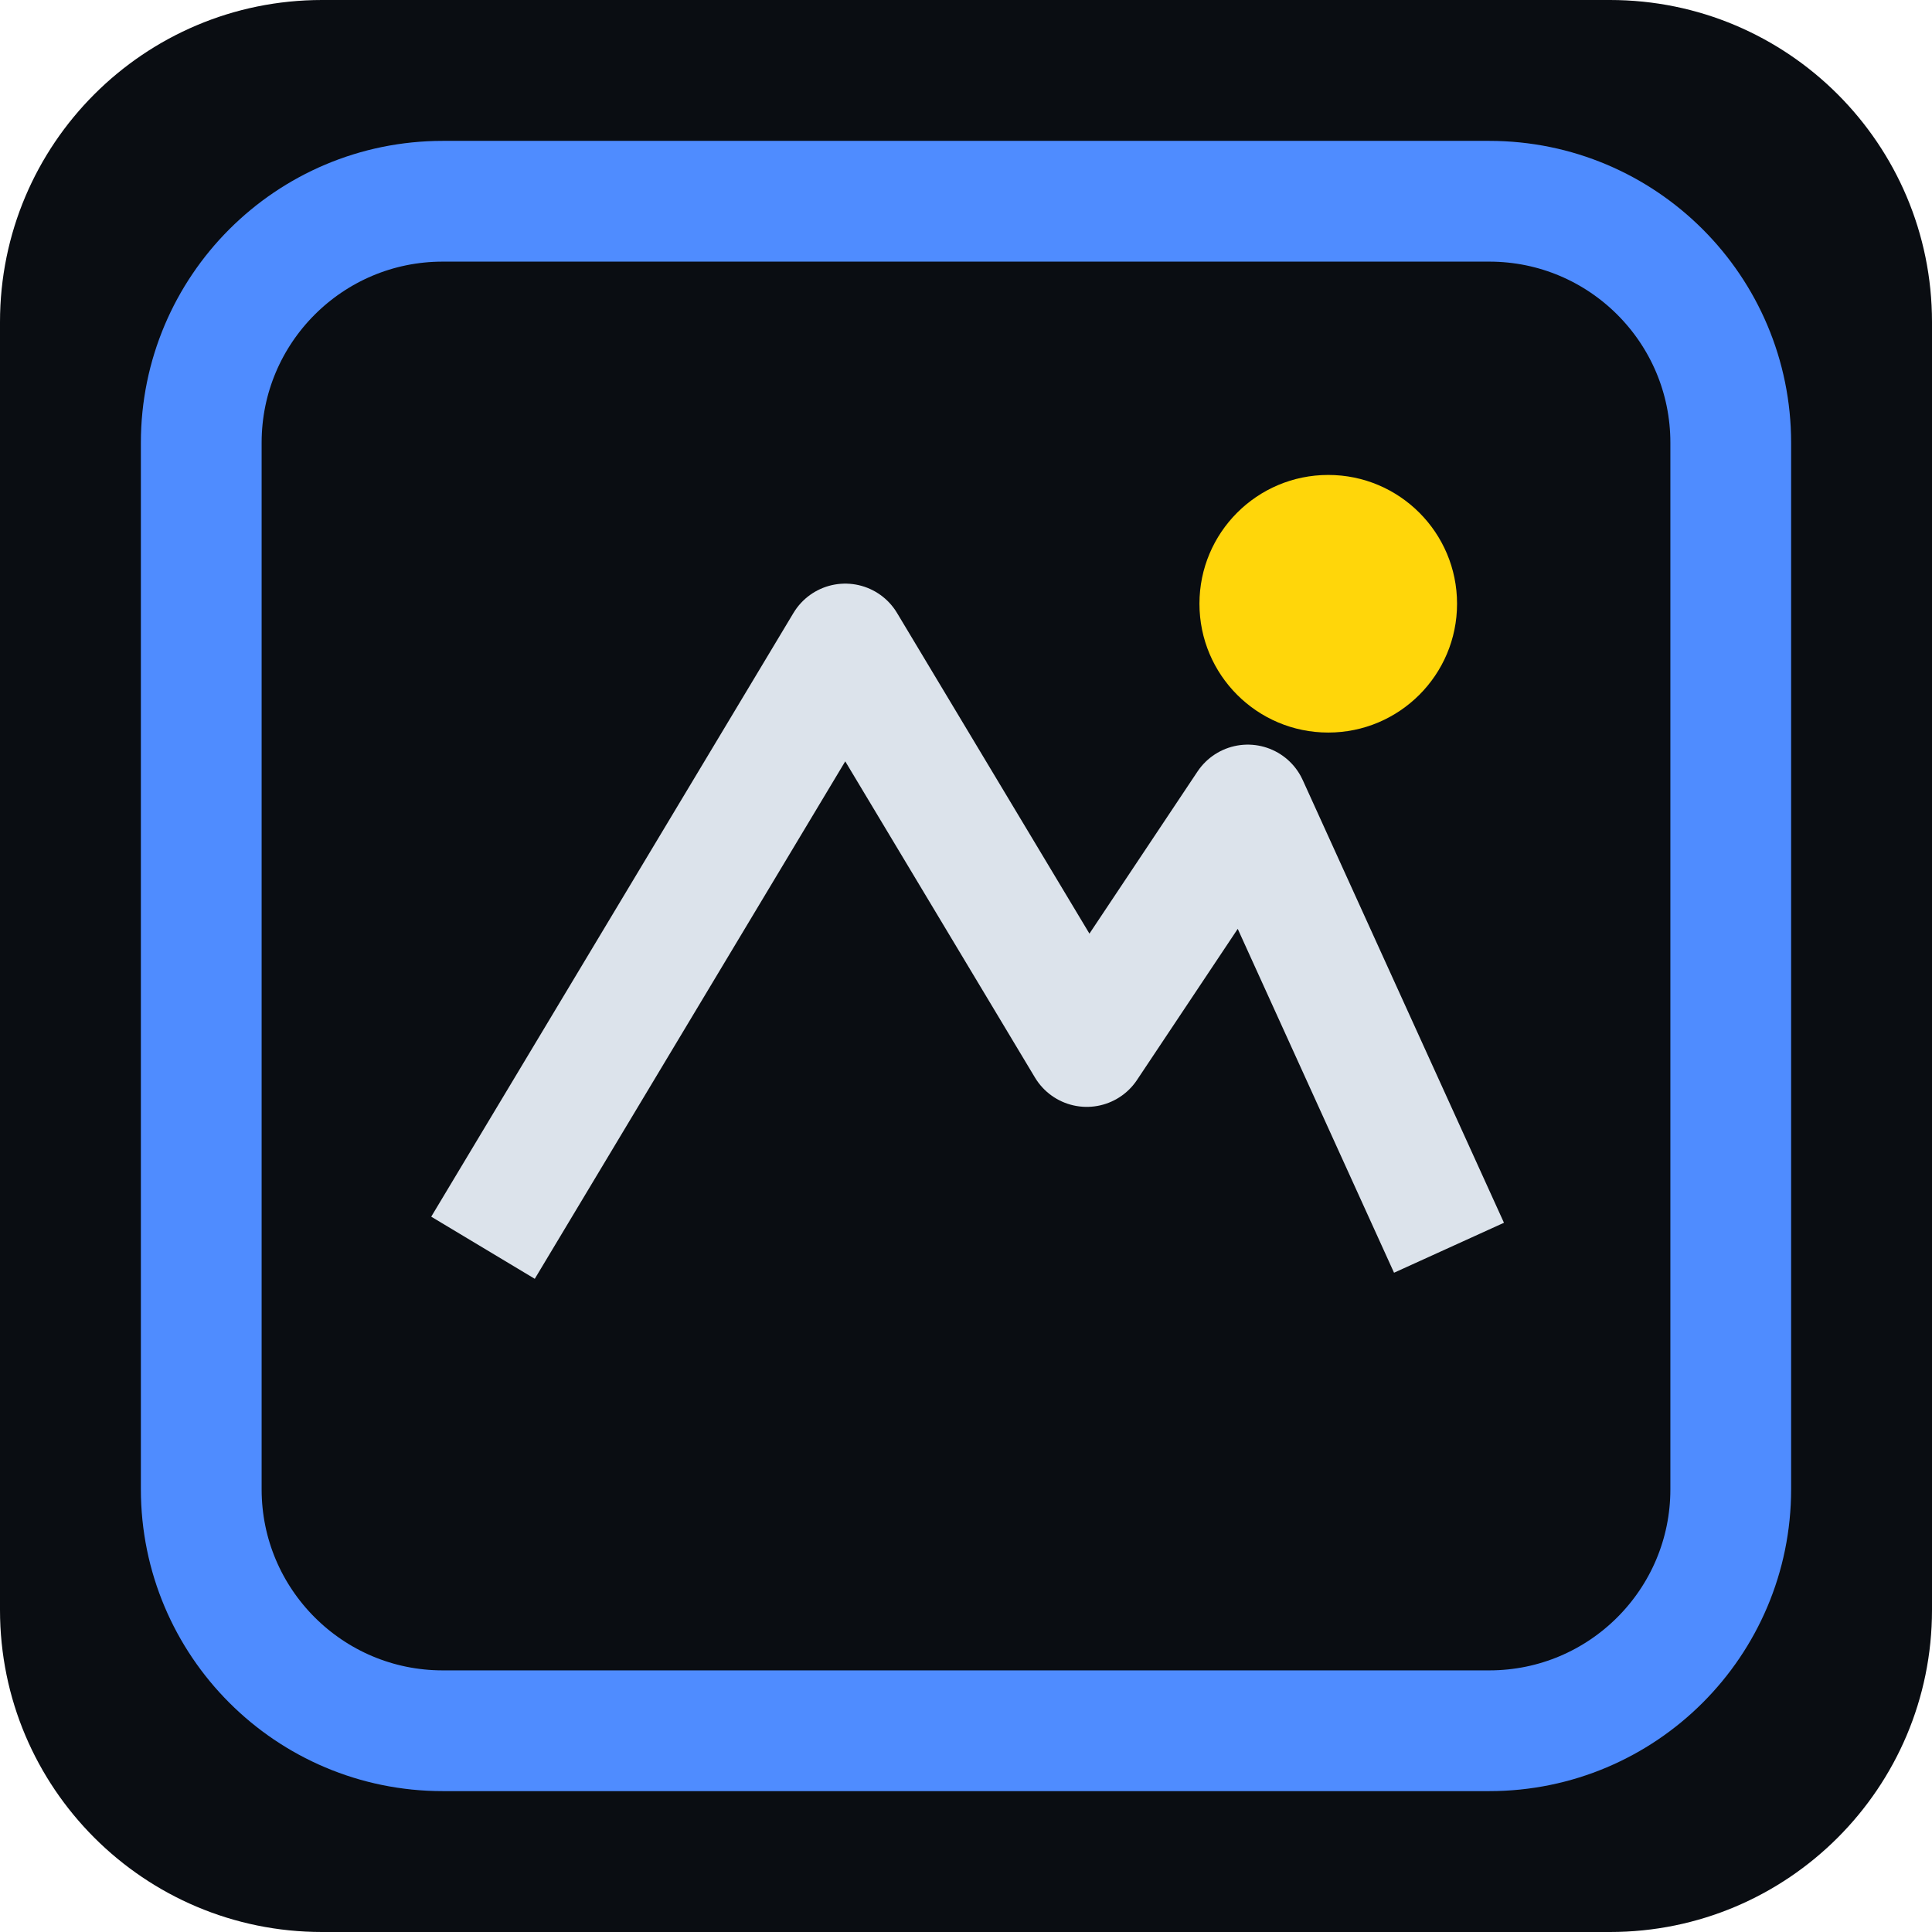
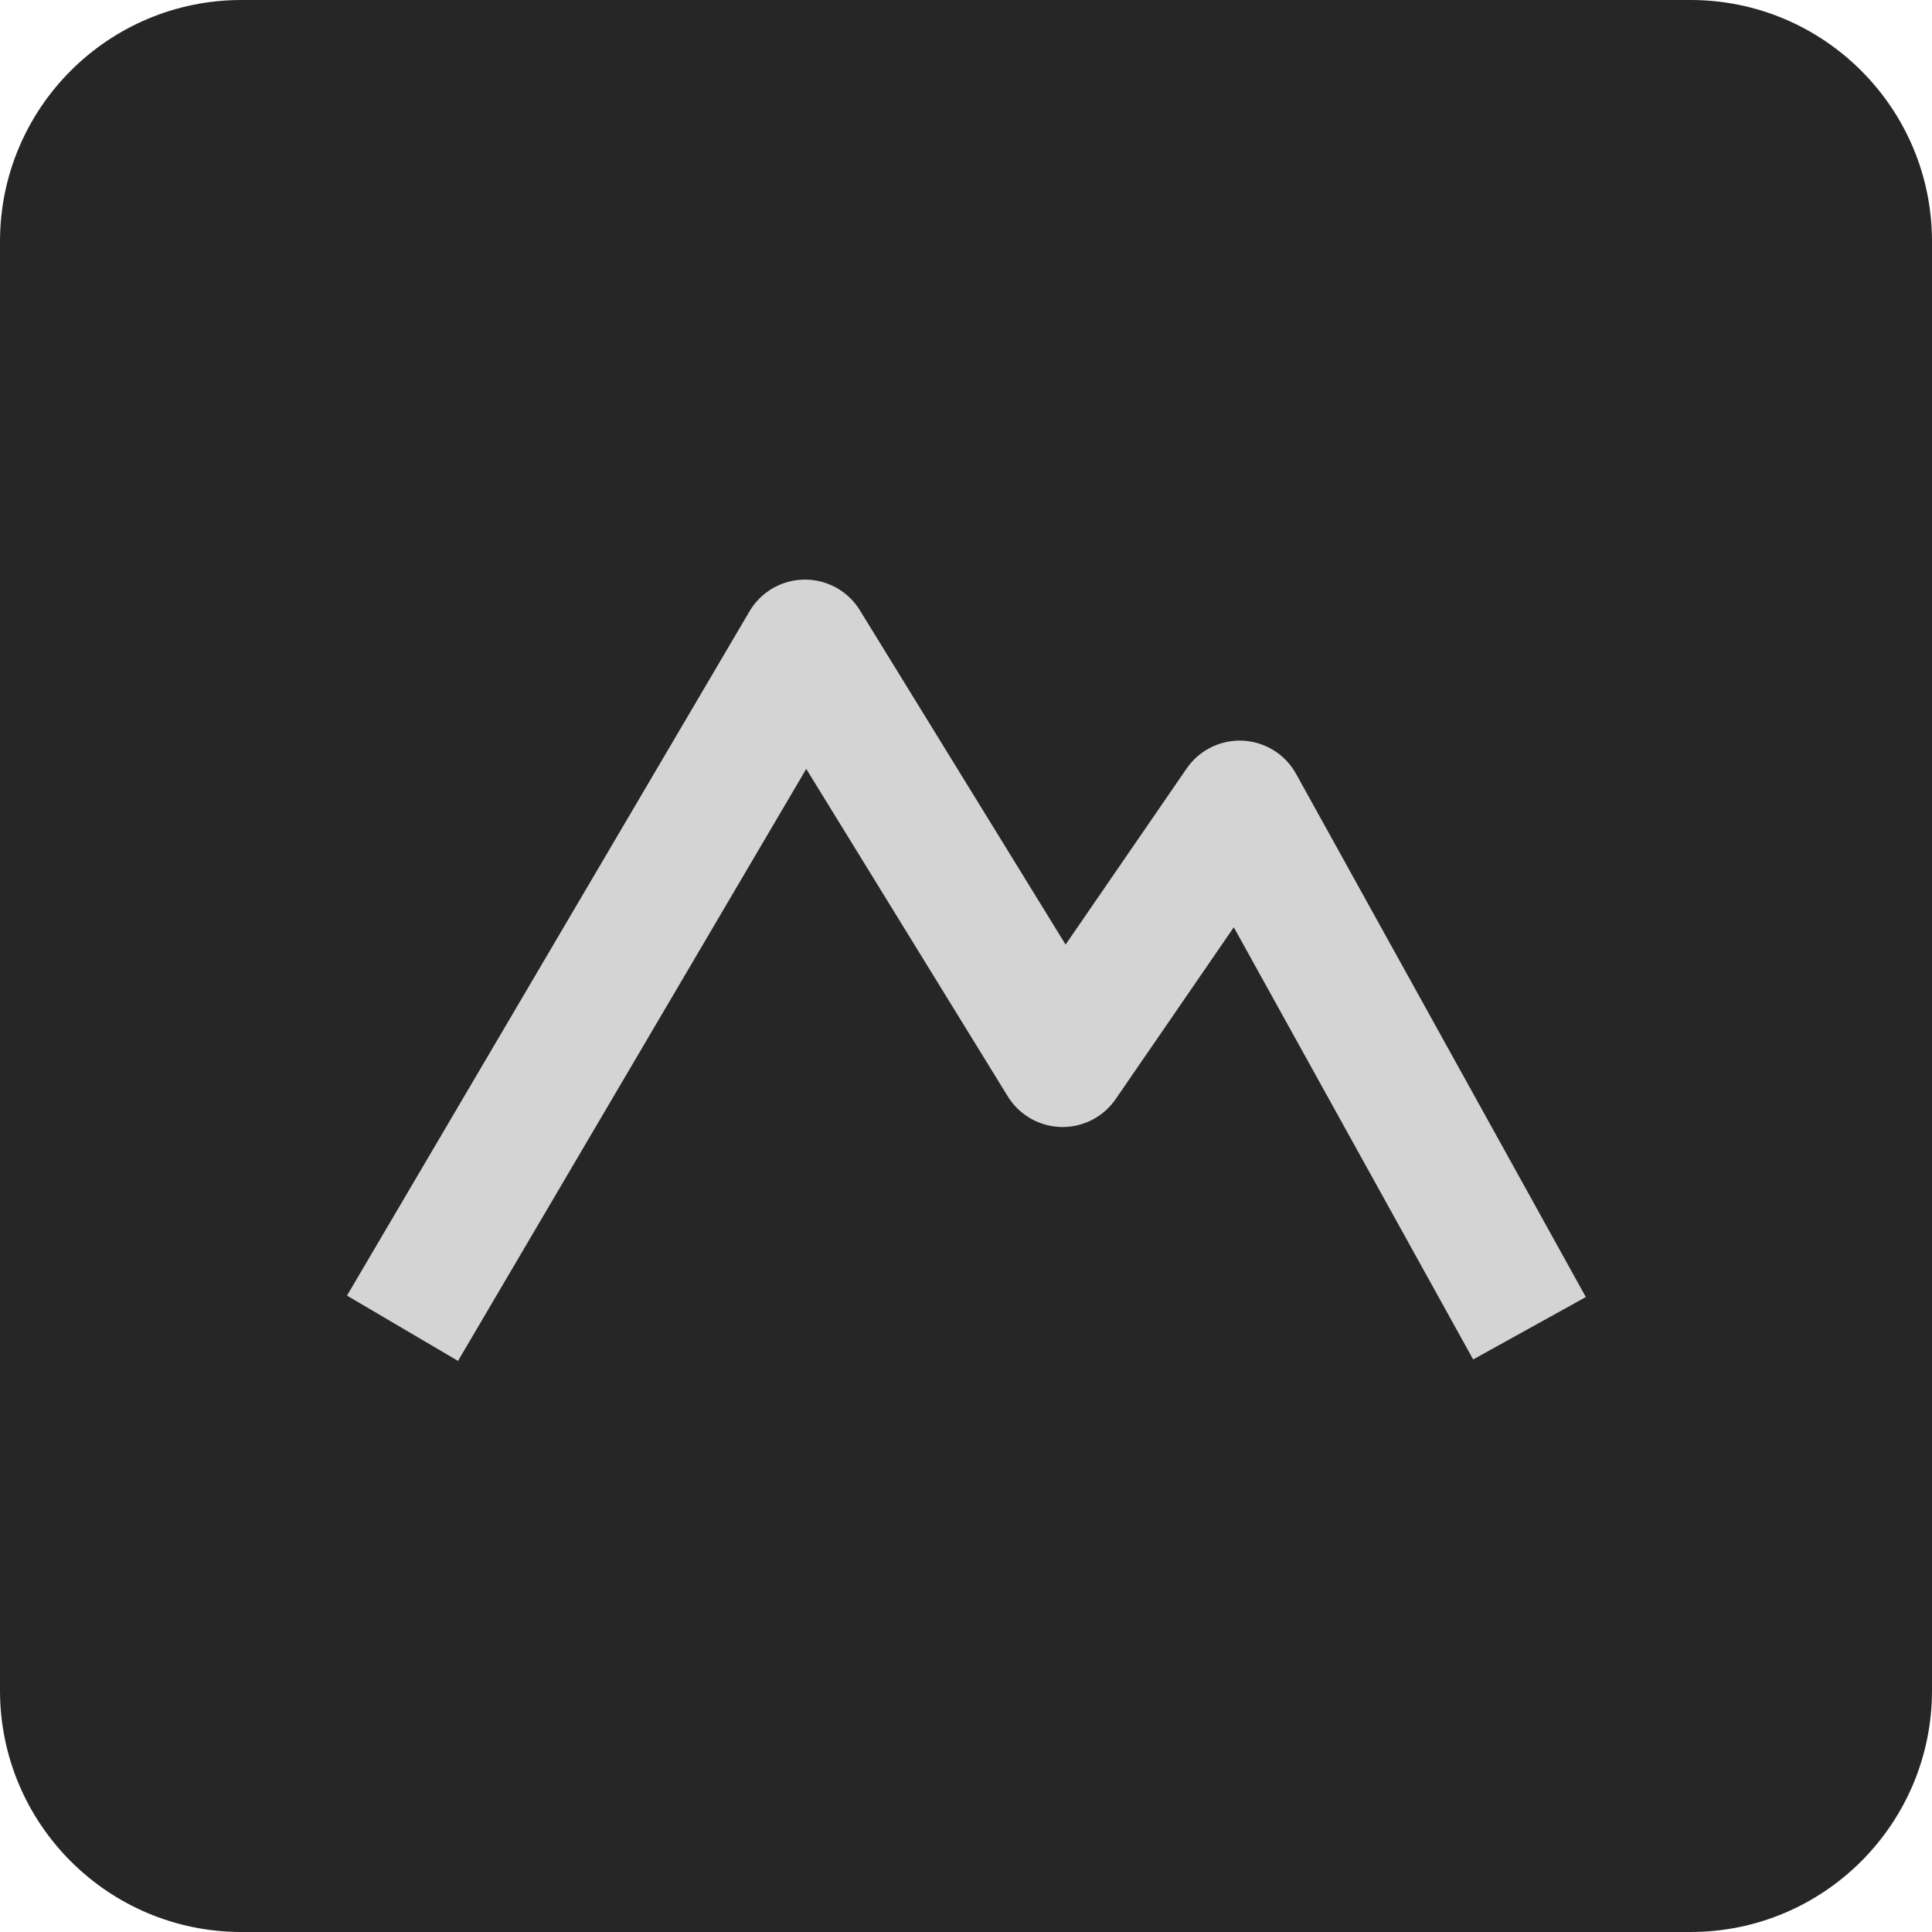
<svg xmlns="http://www.w3.org/2000/svg" viewBox="0 0 24 24">
-   <rect width="24" height="24" rx="4" fill="#0a0d12" />
-   <rect x="2.5" y="2.5" width="19" height="19" rx="3" fill="none" stroke="#4f8cff" stroke-width="1.5" />
-   <path d="M6 15.5 10.5 8l3 5 2-3 2.5 5.5" fill="none" stroke="#dce3eb" stroke-width="1.5" stroke-linejoin="round" />
-   <circle cx="16.5" cy="7.5" r="1.6" fill="#ffd60a" />
+   <rect width="24" height="24" rx="3" fill="#262626" />
+   <path d="M5 16.5 10 8l3.2 5.2 2.2-3.2 3.6 6.5" fill="none" stroke="#d4d4d4" stroke-width="1.6" stroke-linejoin="round" />
</svg>
